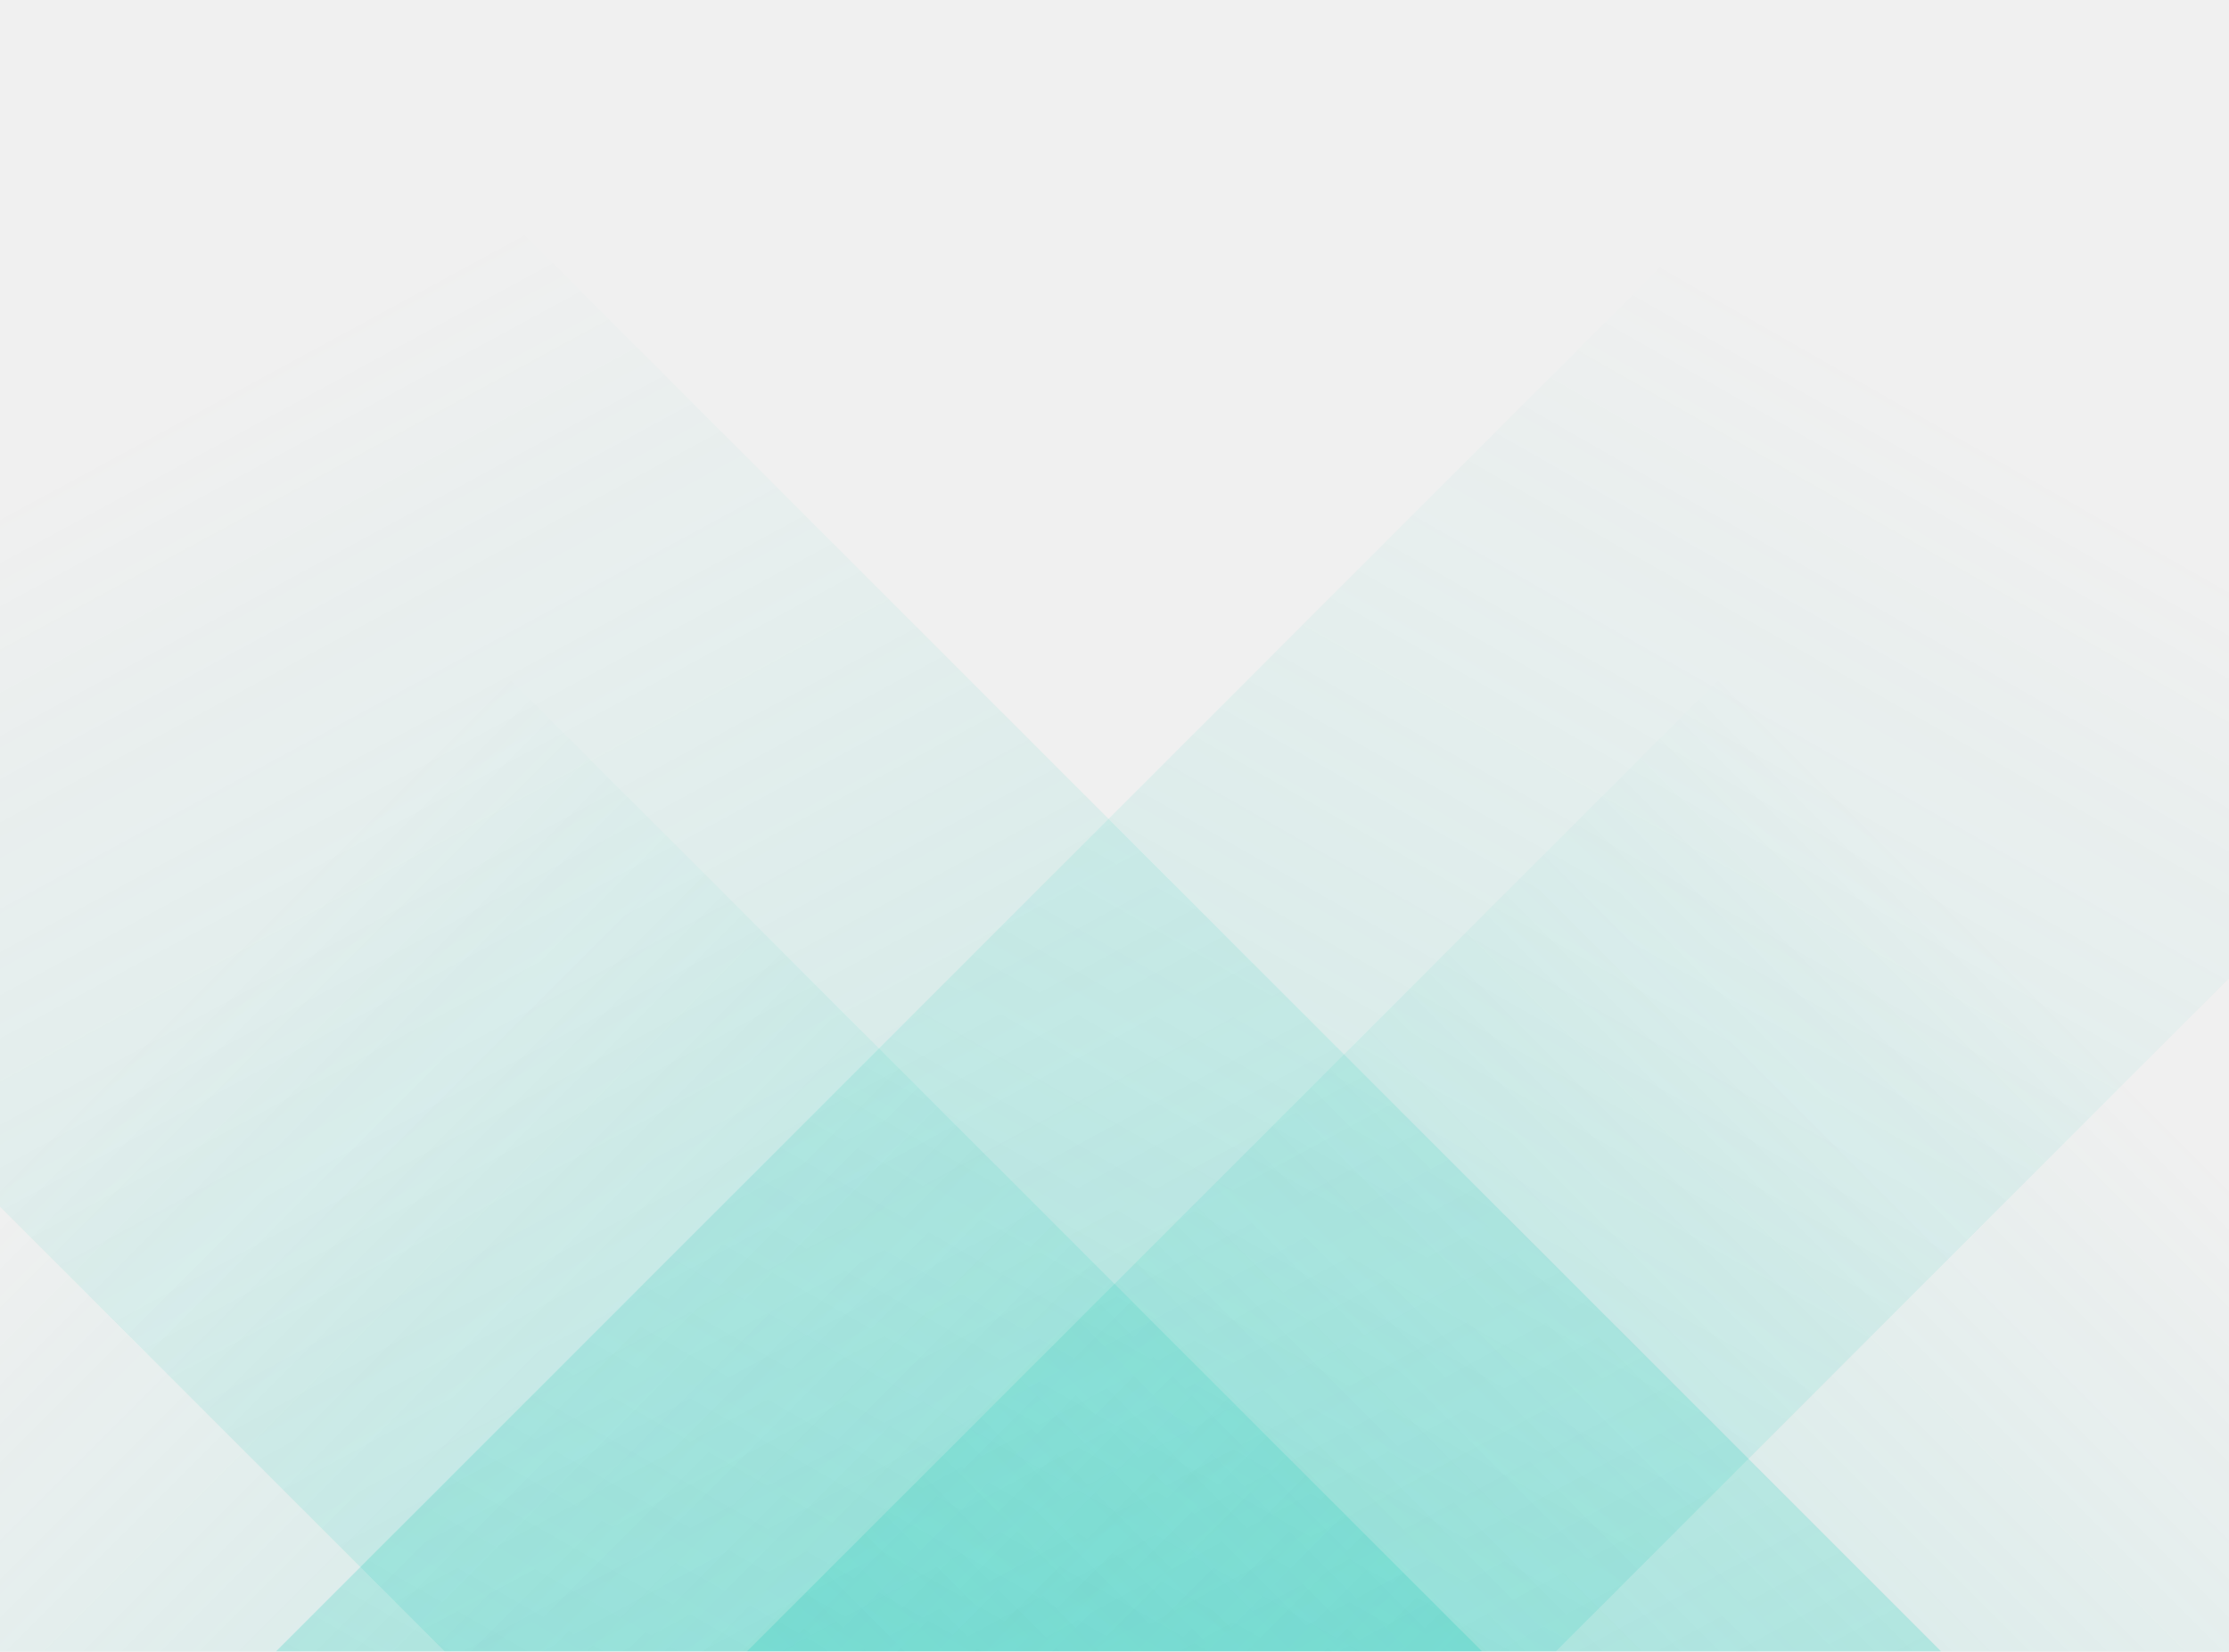
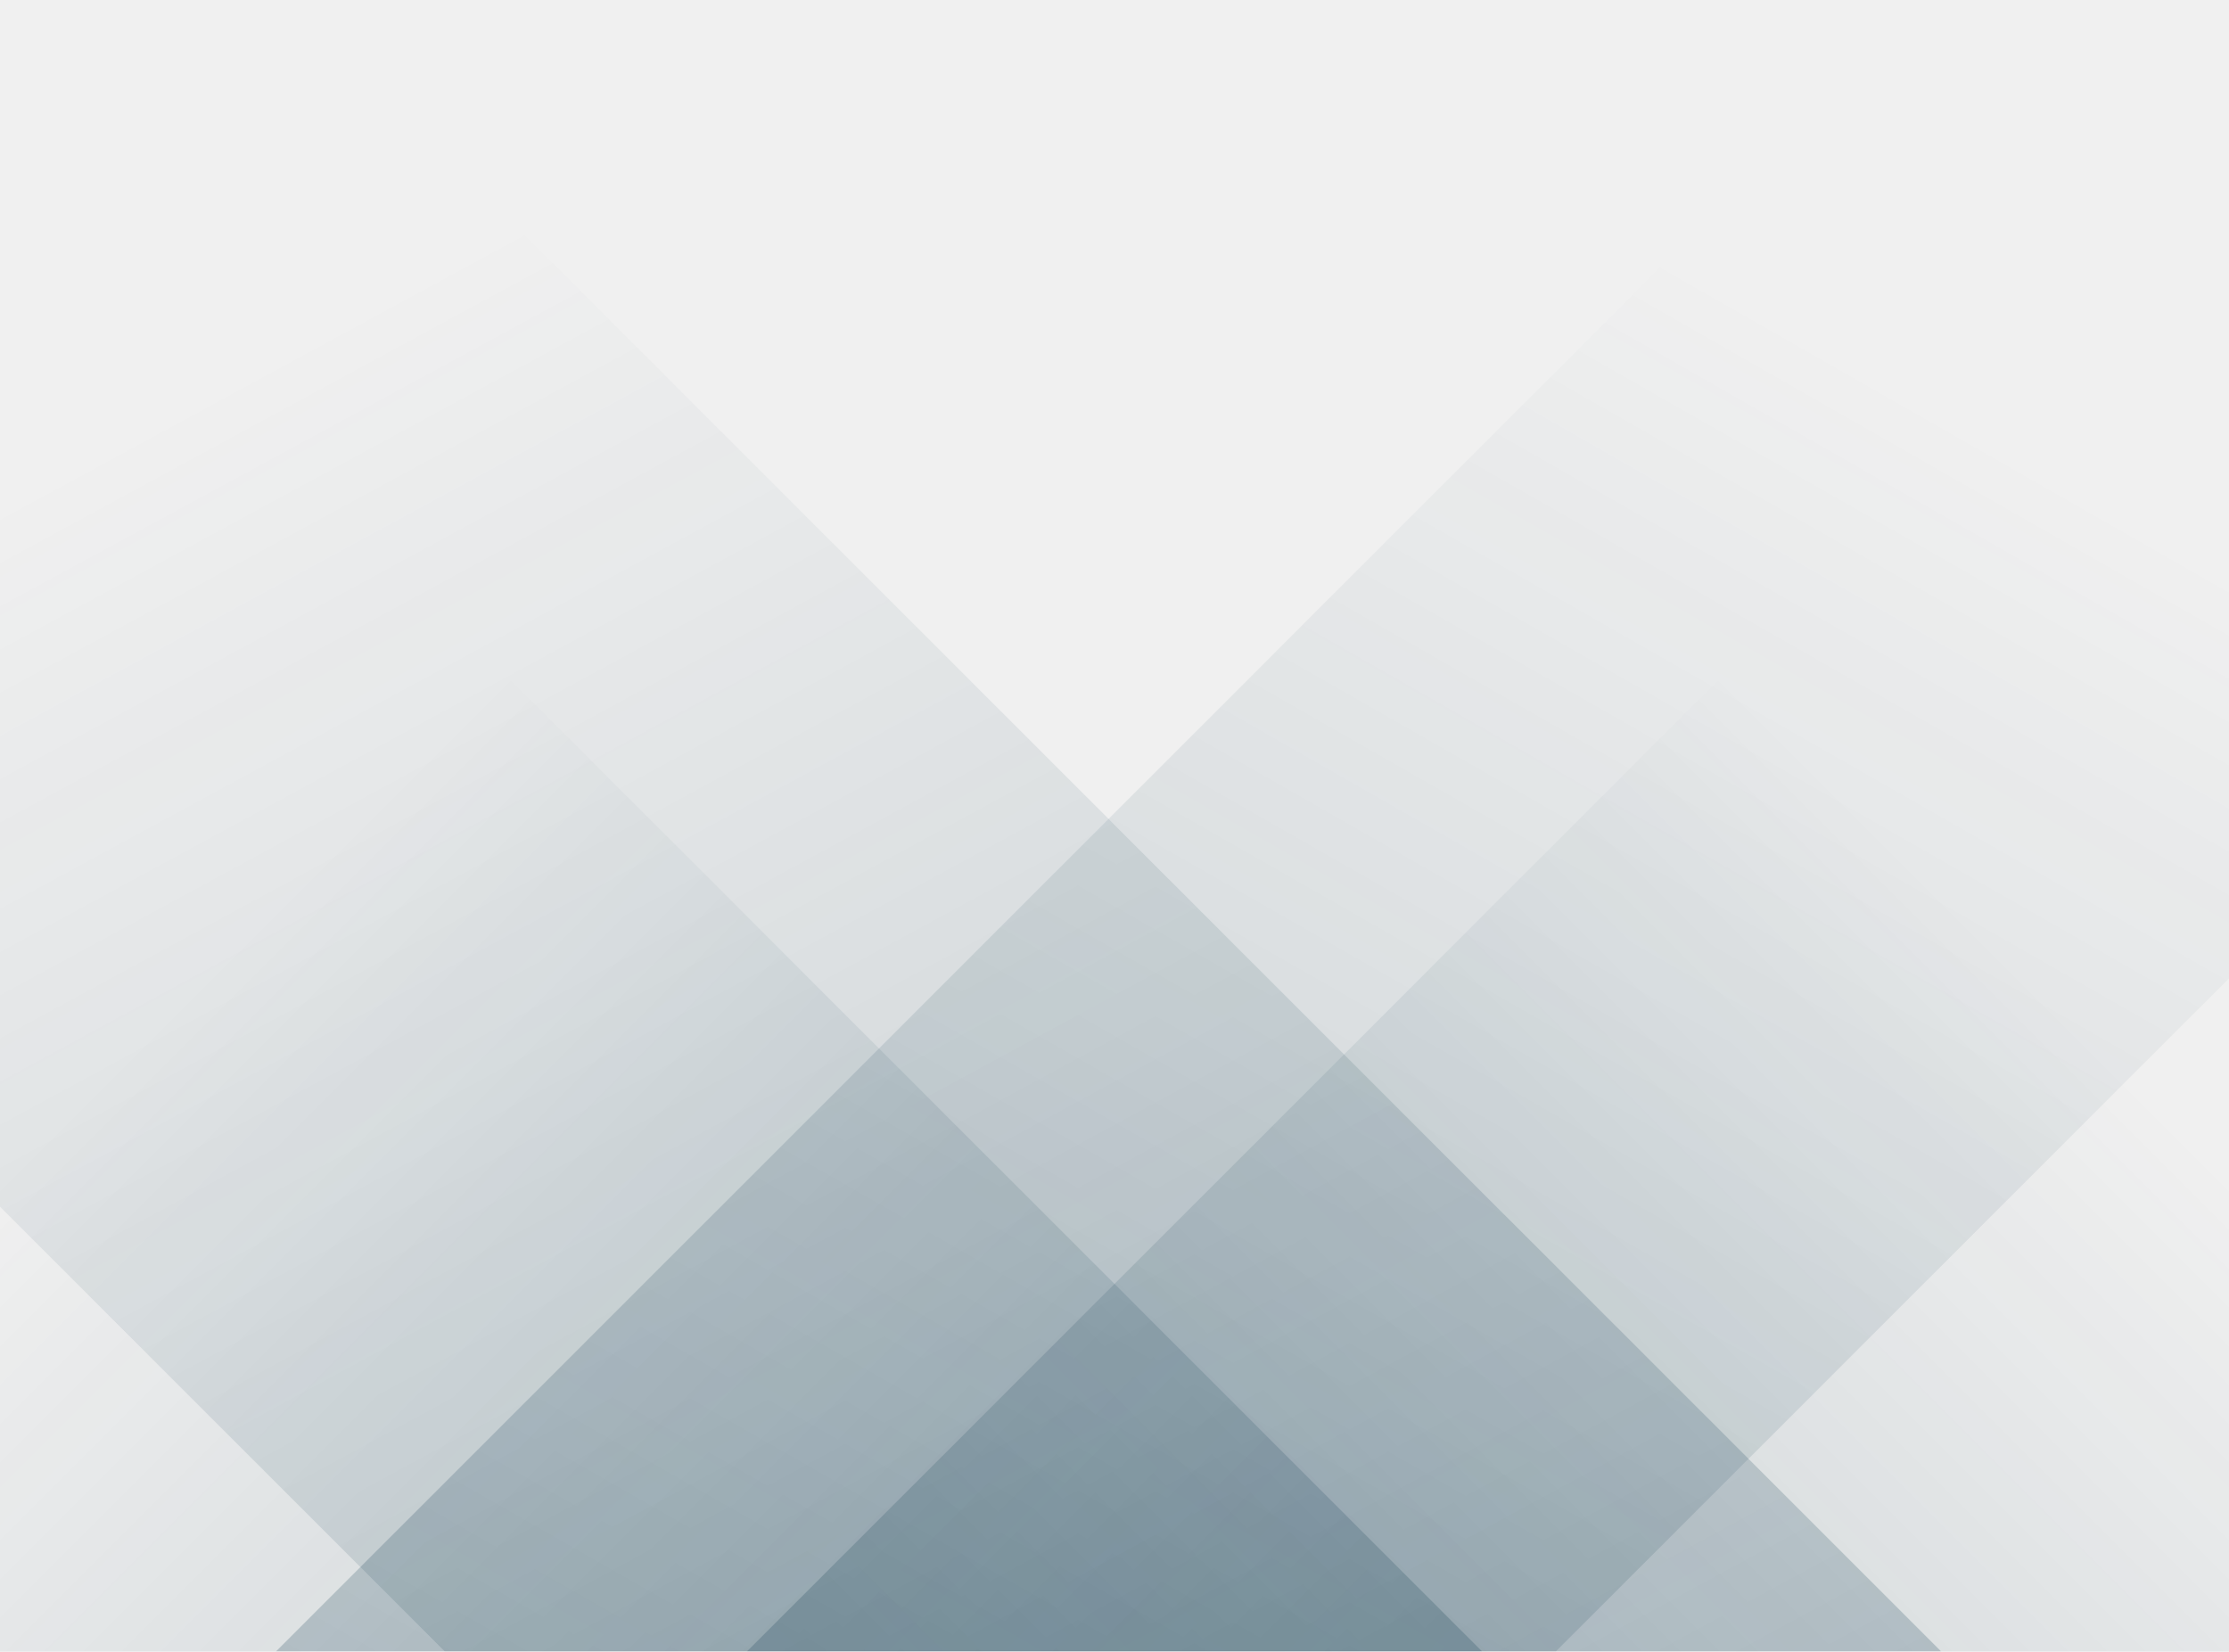
<svg xmlns="http://www.w3.org/2000/svg" version="1.1" width="2440" height="1808" preserveAspectRatio="none" viewBox="0 0 2440 1808">
-   <g mask="url(&quot;#SvgjsMask1027&quot;)" fill="none">
-     <path d="M302 1808L2110 0L3511 0L1703 1808z" fill="url(&quot;#SvgjsLinearGradient1028&quot;)" />
-     <path d="M2125 1808L317 0L-1321 0L487 1808z" fill="url(&quot;#SvgjsLinearGradient1029&quot;)" />
-     <path d="M817.558 1808L2440 185.558L2440 1808z" fill="url(&quot;#SvgjsLinearGradient1028&quot;)" />
-     <path d="M0 1808L1622.442 1808L 0 185.558z" fill="url(&quot;#SvgjsLinearGradient1029&quot;)" />
+   <g mask="url(&quot;#SvgjsMask1006&quot;)" fill="none">
+     <path d="M302 1808L2110 0L3511 0L1703 1808z" fill="url(&quot;#SvgjsLinearGradient1007&quot;)" />
+     <path d="M2125 1808L317 0L-1321 0L487 1808z" fill="url(&quot;#SvgjsLinearGradient1008&quot;)" />
+     <path d="M817.558 1808L2440 185.558L2440 1808z" fill="url(&quot;#SvgjsLinearGradient1007&quot;)" />
+     <path d="M0 1808L1622.442 1808L 0 185.558z" fill="url(&quot;#SvgjsLinearGradient1008&quot;)" />
  </g>
  <defs>
-     <mask id="SvgjsMask1027">
+     <mask id="SvgjsMask1006">
      <rect width="2440" height="1808" fill="#ffffff" />
    </mask>
-     <linearGradient x1="0%" y1="100%" x2="100%" y2="0%" id="SvgjsLinearGradient1028">
-       <stop stop-color="rgba(0, 199, 179, 0.2)" offset="0" />
-       <stop stop-opacity="0" stop-color="rgba(0, 199, 179, 0.2)" offset="0.66" />
+     <linearGradient x1="0%" y1="100%" x2="100%" y2="0%" id="SvgjsLinearGradient1007">
+       <stop stop-color="rgba(2, 47, 70, 0.2)" offset="0" />
+       <stop stop-opacity="0" stop-color="rgba(2, 47, 70, 0.2)" offset="0.66" />
    </linearGradient>
-     <linearGradient x1="100%" y1="100%" x2="0%" y2="0%" id="SvgjsLinearGradient1029">
-       <stop stop-color="rgba(0, 199, 179, 0.2)" offset="0" />
-       <stop stop-opacity="0" stop-color="rgba(0, 199, 179, 0.2)" offset="0.66" />
+     <linearGradient x1="100%" y1="100%" x2="0%" y2="0%" id="SvgjsLinearGradient1008">
+       <stop stop-color="rgba(2, 47, 70, 0.2)" offset="0" />
+       <stop stop-opacity="0" stop-color="rgba(2, 47, 70, 0.2)" offset="0.66" />
    </linearGradient>
  </defs>
</svg>
